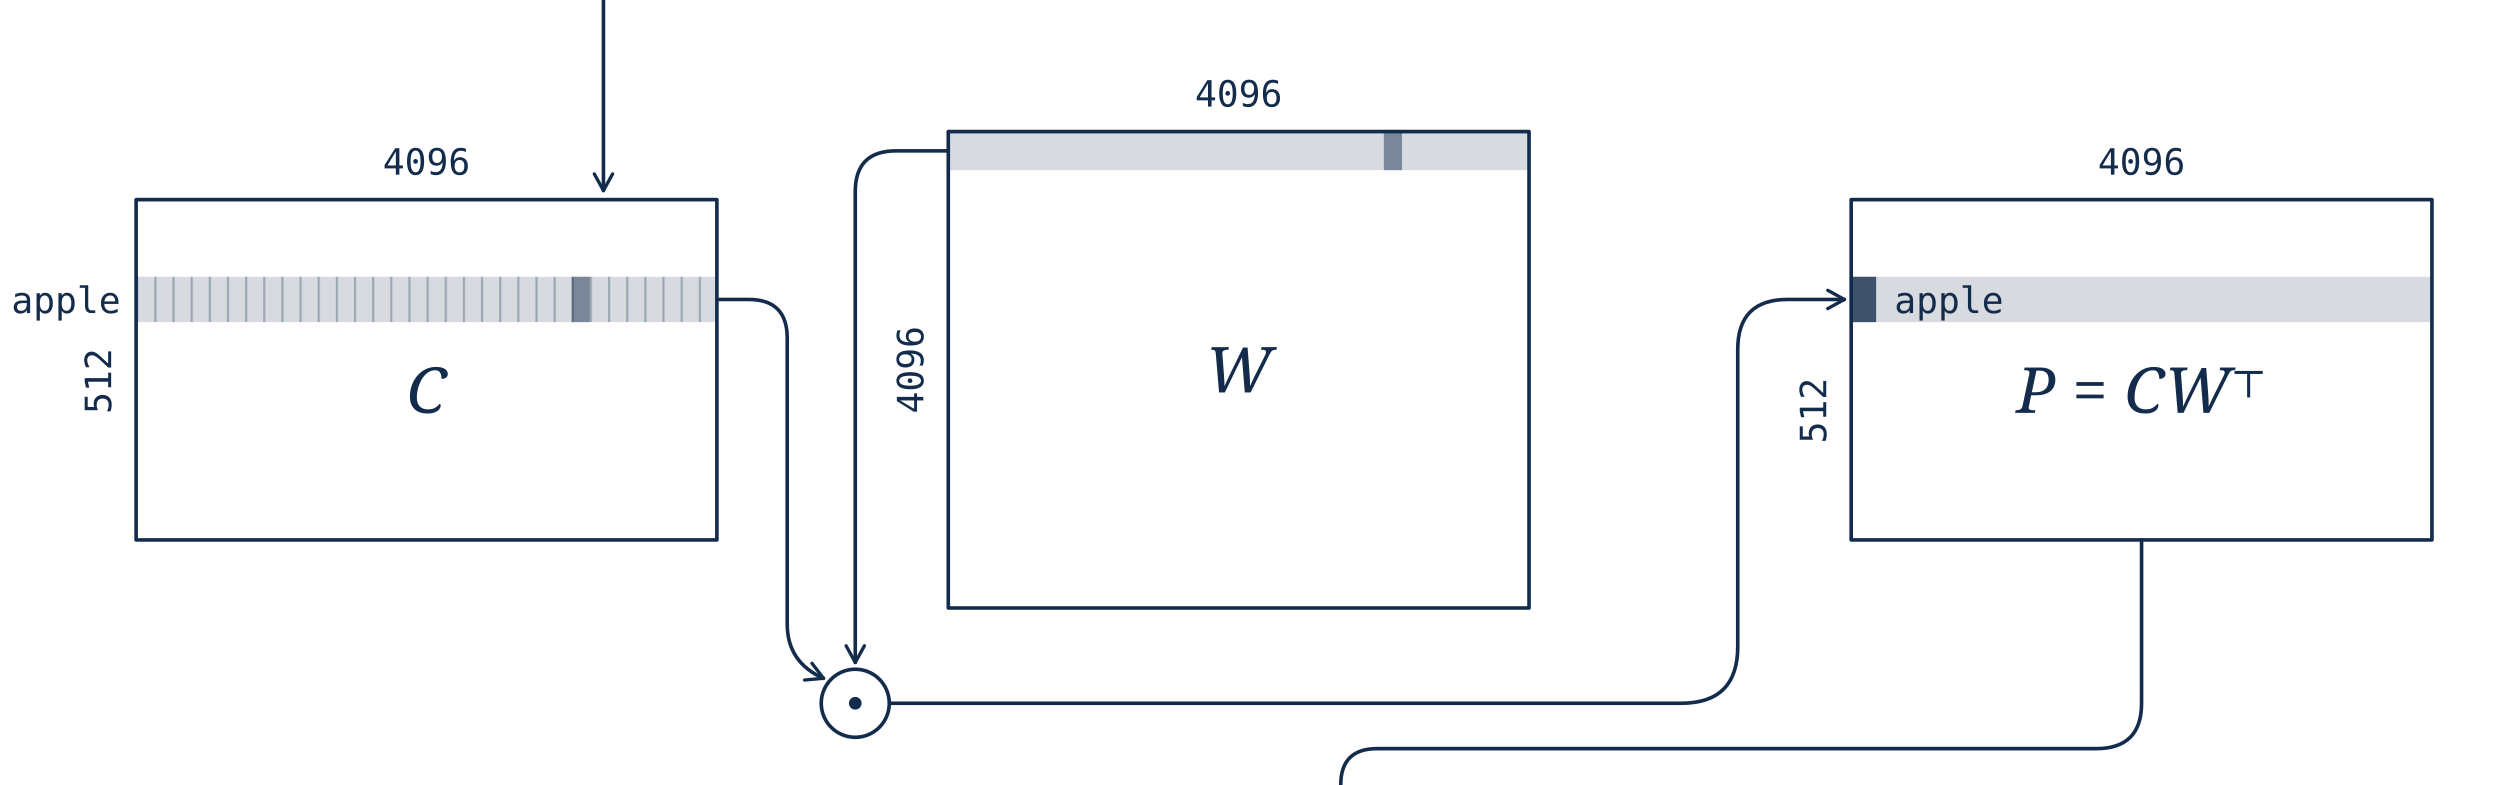
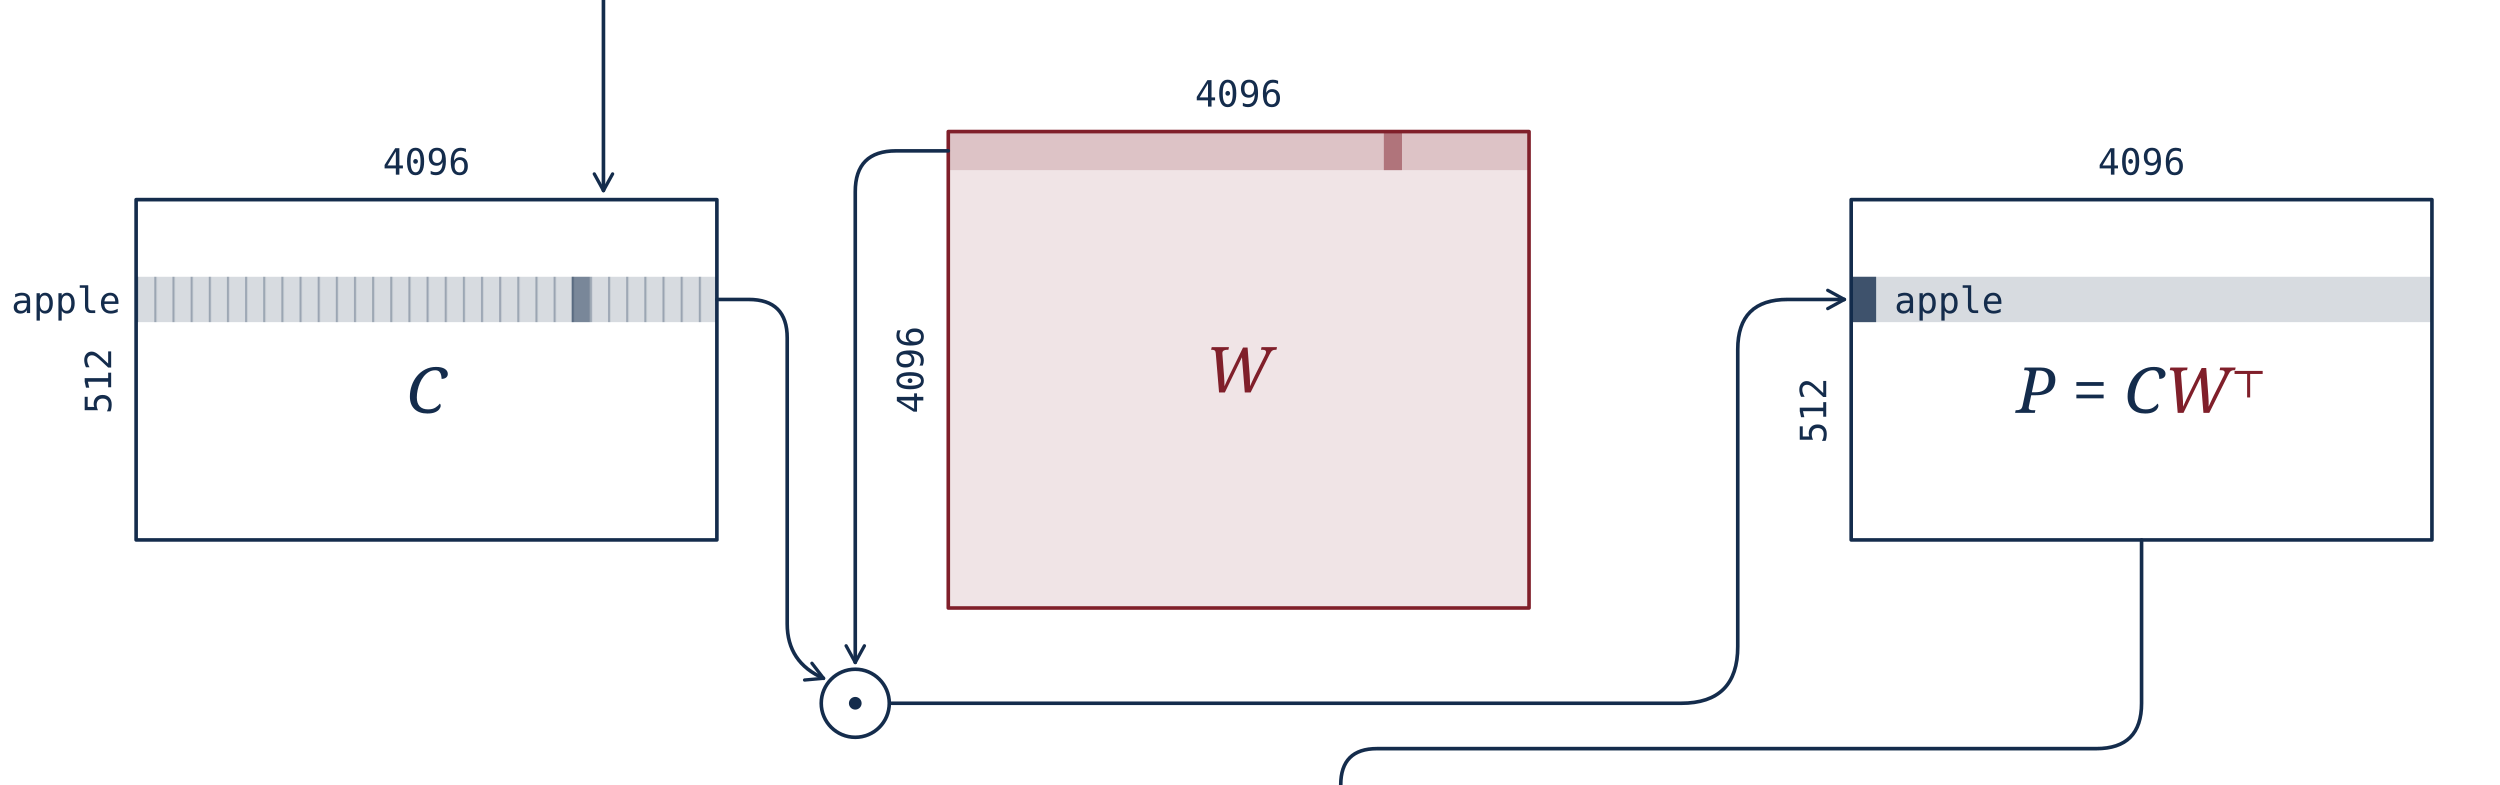
<svg xmlns="http://www.w3.org/2000/svg" width="1102" height="346" viewBox="0 0 1102 346" role="img" aria-labelledby="title">
  <style>
    svg { color: #142c4c; }
    text { fill: currentColor; text-anchor: middle; }
    .dimension, .token { font: 16px ui-monospace, monospace; }
    .token { text-anchor: start; }
    .formula { font: italic 28px "STIX Two Text", Georgia, serif; }
    .frame, .flow { fill: none; stroke: currentColor; stroke-width: 1.6; stroke-linecap: round; stroke-linejoin: round; }
    .flow { marker-end: url(#tip); }
    .row { fill: currentColor; fill-opacity: .17; }
    .slice { fill: currentColor; fill-opacity: .48; }
+ 
+     .weight { color: #801f2a; }
+     .weight.frame { fill: currentColor; fill-opacity: .12; }
  </style>
  <defs>
    <marker id="tip" viewBox="0 0 12 12" refX="10" refY="6" markerWidth="11" markerHeight="11" markerUnits="userSpaceOnUse" orient="auto">
      <path class="frame" d="M2 1.6 10 6 2 10.4" />
    </marker>
    <pattern id="heads" x="60" width="8" height="20" patternUnits="userSpaceOnUse">
      <path d="M.5 0v20" stroke="currentColor" stroke-opacity=".28" />
    </pattern>
  </defs>
  <path class="flow" d="M266 0v84" />
  <text class="dimension" x="188" y="77">4096</text>
  <text class="dimension" transform="translate(49 168) rotate(-90)">512</text>
  <rect class="frame" x="60" y="88" width="256" height="150" />
  <rect class="row" x="60" y="122" width="256" height="20" />
  <rect x="60" y="122" width="256" height="20" fill="url(#heads)" />
  <rect class="slice" x="252" y="122" width="8" height="20" />
  <text class="token" x="5" y="138">apple</text>
  <text class="formula" x="188" y="182">C</text>
  <text class="dimension" x="546" y="47">4096</text>
  <text class="dimension" transform="translate(407 163) rotate(-90)">4096</text>
-   <rect class="frame" x="418" y="58" width="256" height="210" />
-   <rect class="row" x="418" y="58" width="256" height="17" />
-   <rect class="slice" x="610" y="58" width="8" height="17" />
-   <text class="formula" x="546" y="173">W</text>
+   <rect class="frame weight" x="418" y="58" width="256" height="210" />
+   <rect class="row weight" x="418" y="58" width="256" height="17" />
+   <rect class="slice weight" x="610" y="58" width="8" height="17" />
+   <text class="formula" x="546" y="173">
+     <tspan fill="#801f2a">W</tspan>
+   </text>
  <text class="dimension" x="944" y="77">4096</text>
  <text class="dimension" transform="translate(805 181) rotate(-90)">512</text>
  <rect class="frame" x="816" y="88" width="256" height="150" />
  <rect class="row" x="816" y="122" width="256" height="20" />
  <rect x="816" y="122" width="11" height="20" fill="currentColor" fill-opacity=".78" />
  <text class="token" x="835" y="138">apple</text>
-   <text class="formula" x="944" y="182">P = CW<tspan baseline-shift="super" font-size="17" font-style="normal">⊤</tspan>
+   <text class="formula" x="944" y="182">P = C<tspan fill="#801f2a">W<tspan baseline-shift="super" font-size="17" font-style="normal">⊤</tspan>
+     </tspan>
  </text>
  <path class="flow" d="M316 132h14q17 0 17 17v126q0 17 16 24" />
  <path class="flow" d="M418 66.5h-23q-18 0-18 18V292" />
  <circle class="frame" cx="377" cy="310" r="15" />
  <circle cx="377" cy="310" r="2.8" fill="currentColor" />
  <path class="flow" d="M393 310h348q25 0 25-25V154q0-22 22-22h25" />
  <path class="frame" d="M944 238v72q0 20-20 20H607q-16 0-16 16" />
</svg>
